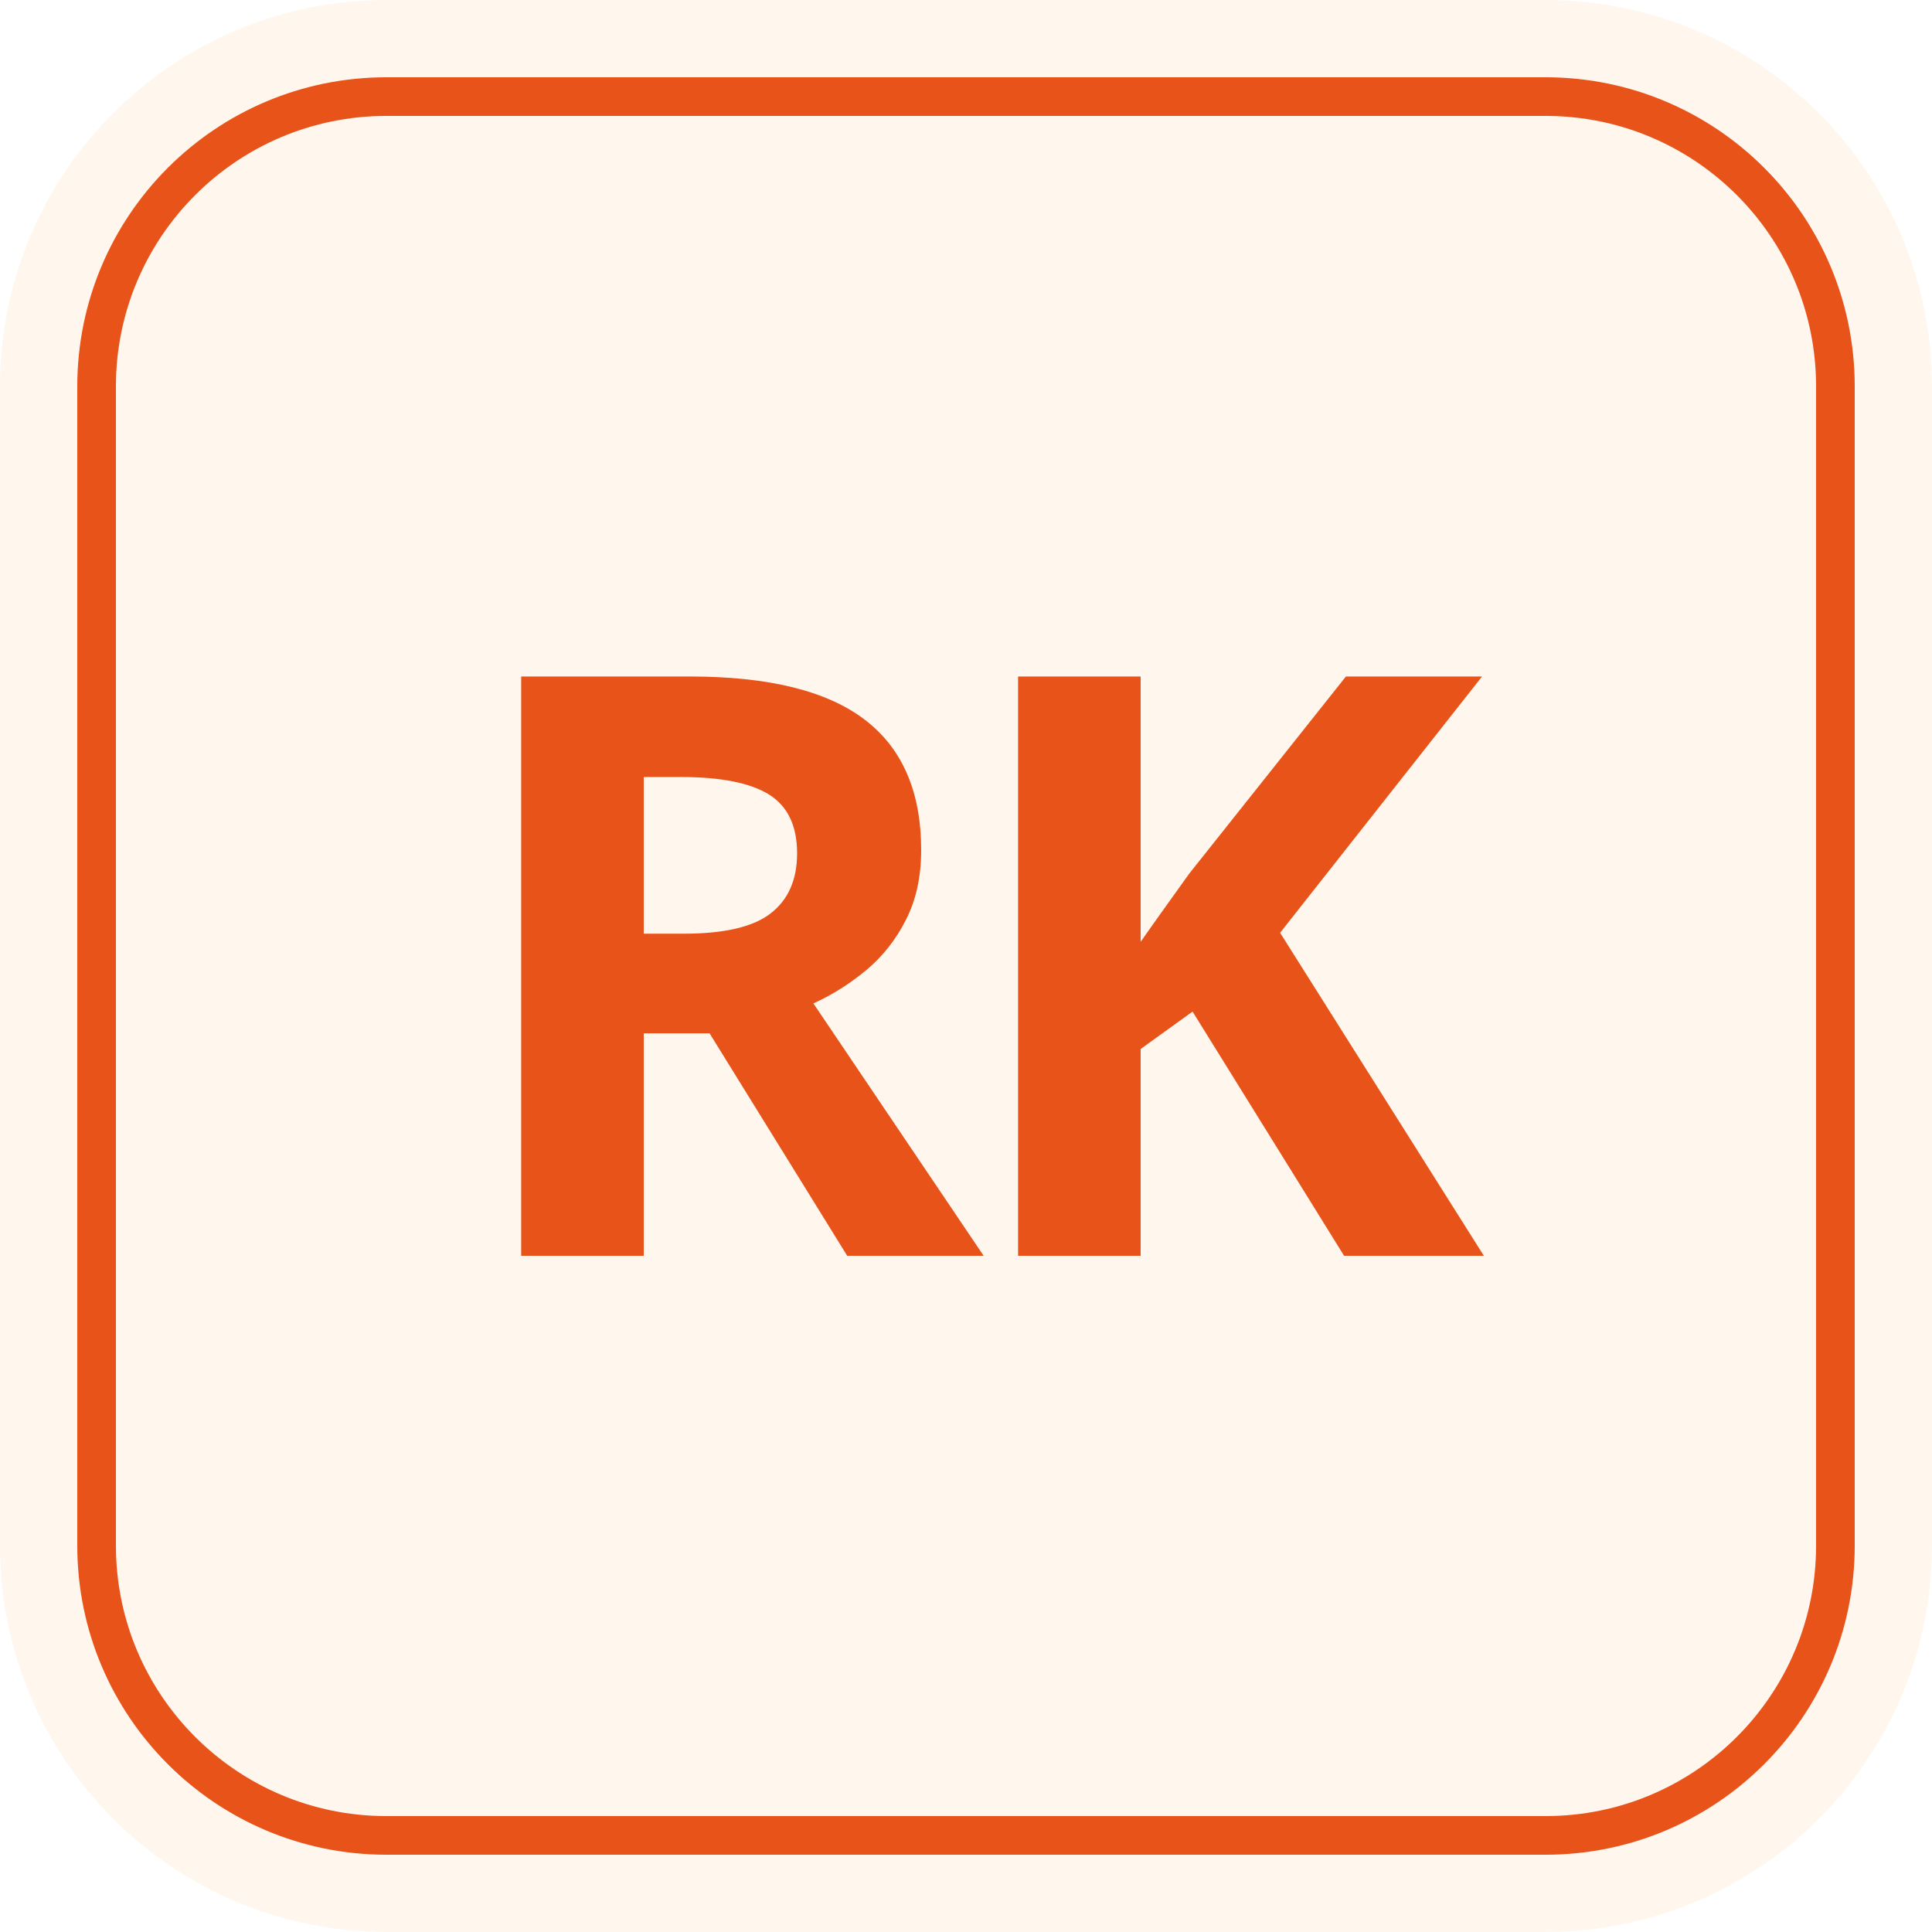
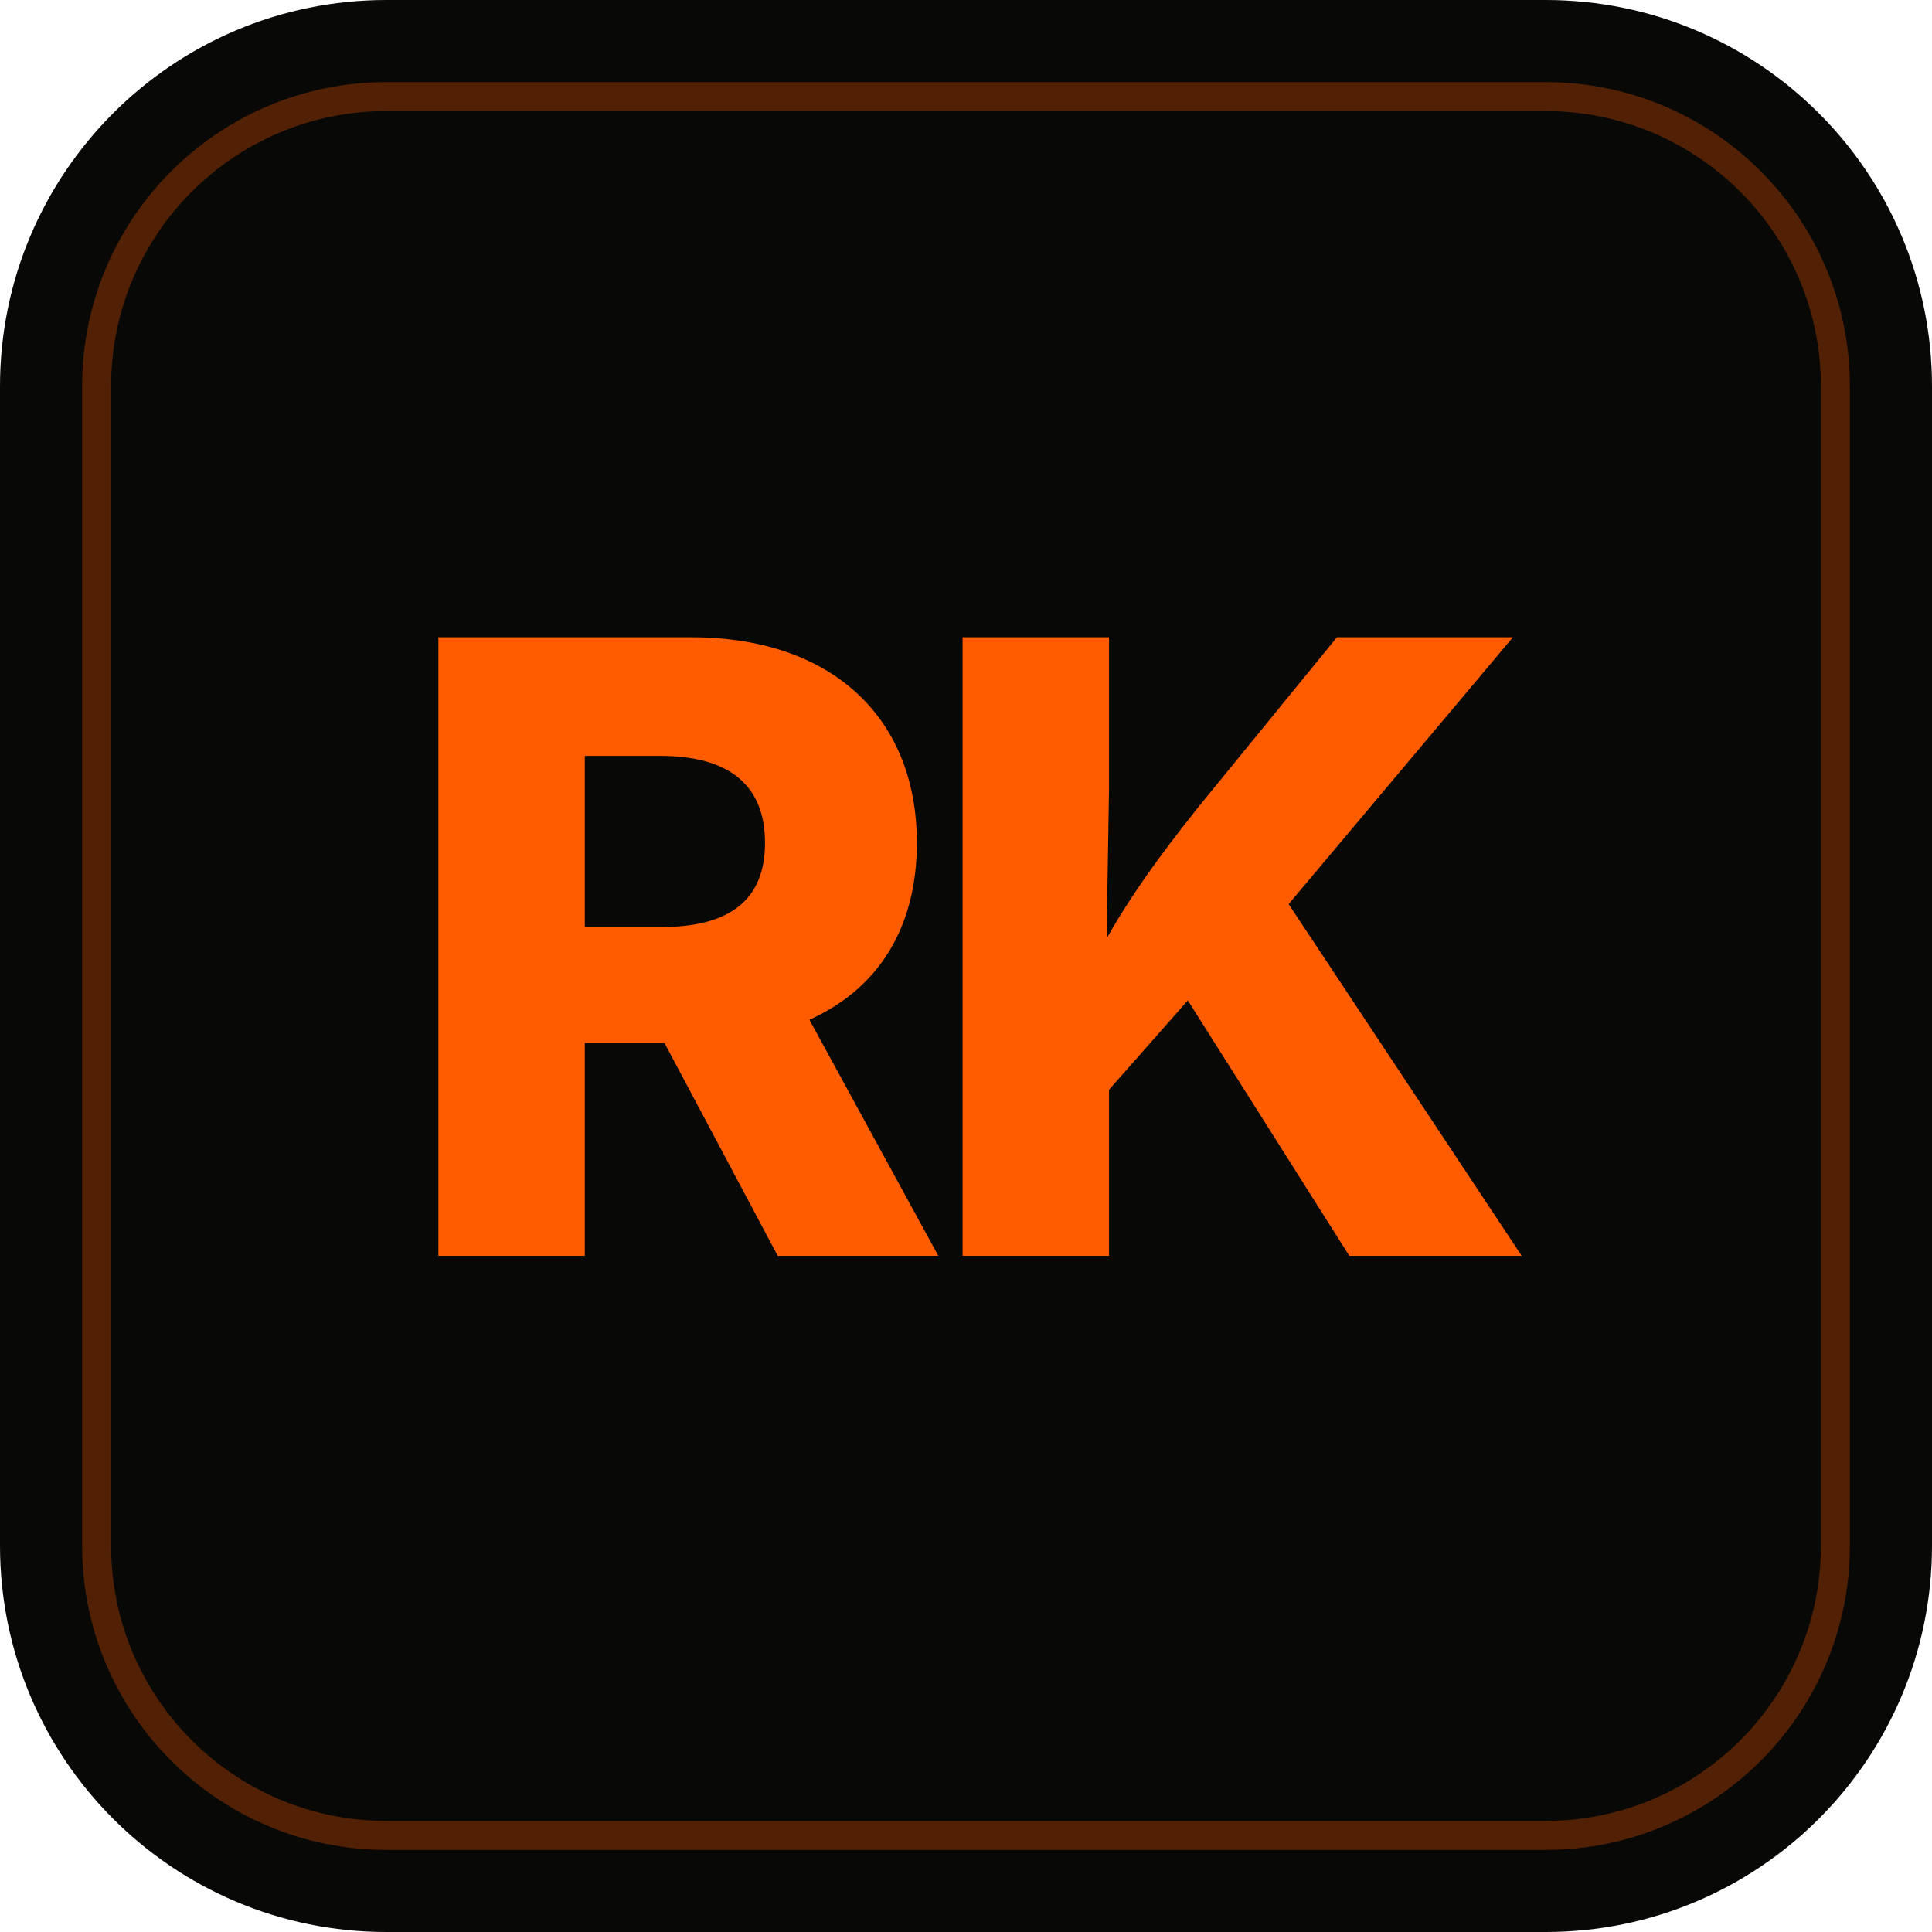
<svg xmlns="http://www.w3.org/2000/svg" viewBox="0 0 100 100" width="100" height="100">
-   <rect width="100" height="100" rx="20" fill="#FFF7EE" />
-   <rect width="90" height="90" x="5" y="5" rx="15" fill="none" stroke="#E8531A" stroke-width="2" />
-   <text x="50%" y="65%" font-family="'Syne', sans-serif" font-weight="800" font-size="42" fill="#E8531A" text-anchor="middle" letter-spacing="-2">RK</text>
+   <rect width="100" height="100" rx="20" fill="#080807" />
+   <rect width="90" height="90" x="5" y="5" rx="15" fill="none" stroke="#FF5C00" stroke-width="1.5" stroke-opacity="0.3" />
+   <text x="50%" y="65%" font-family="'Clash Display', 'Syne', 'Inter', sans-serif" font-weight="800" font-size="44" fill="#FF5C00" text-anchor="middle" letter-spacing="-2">RK</text>
</svg>
